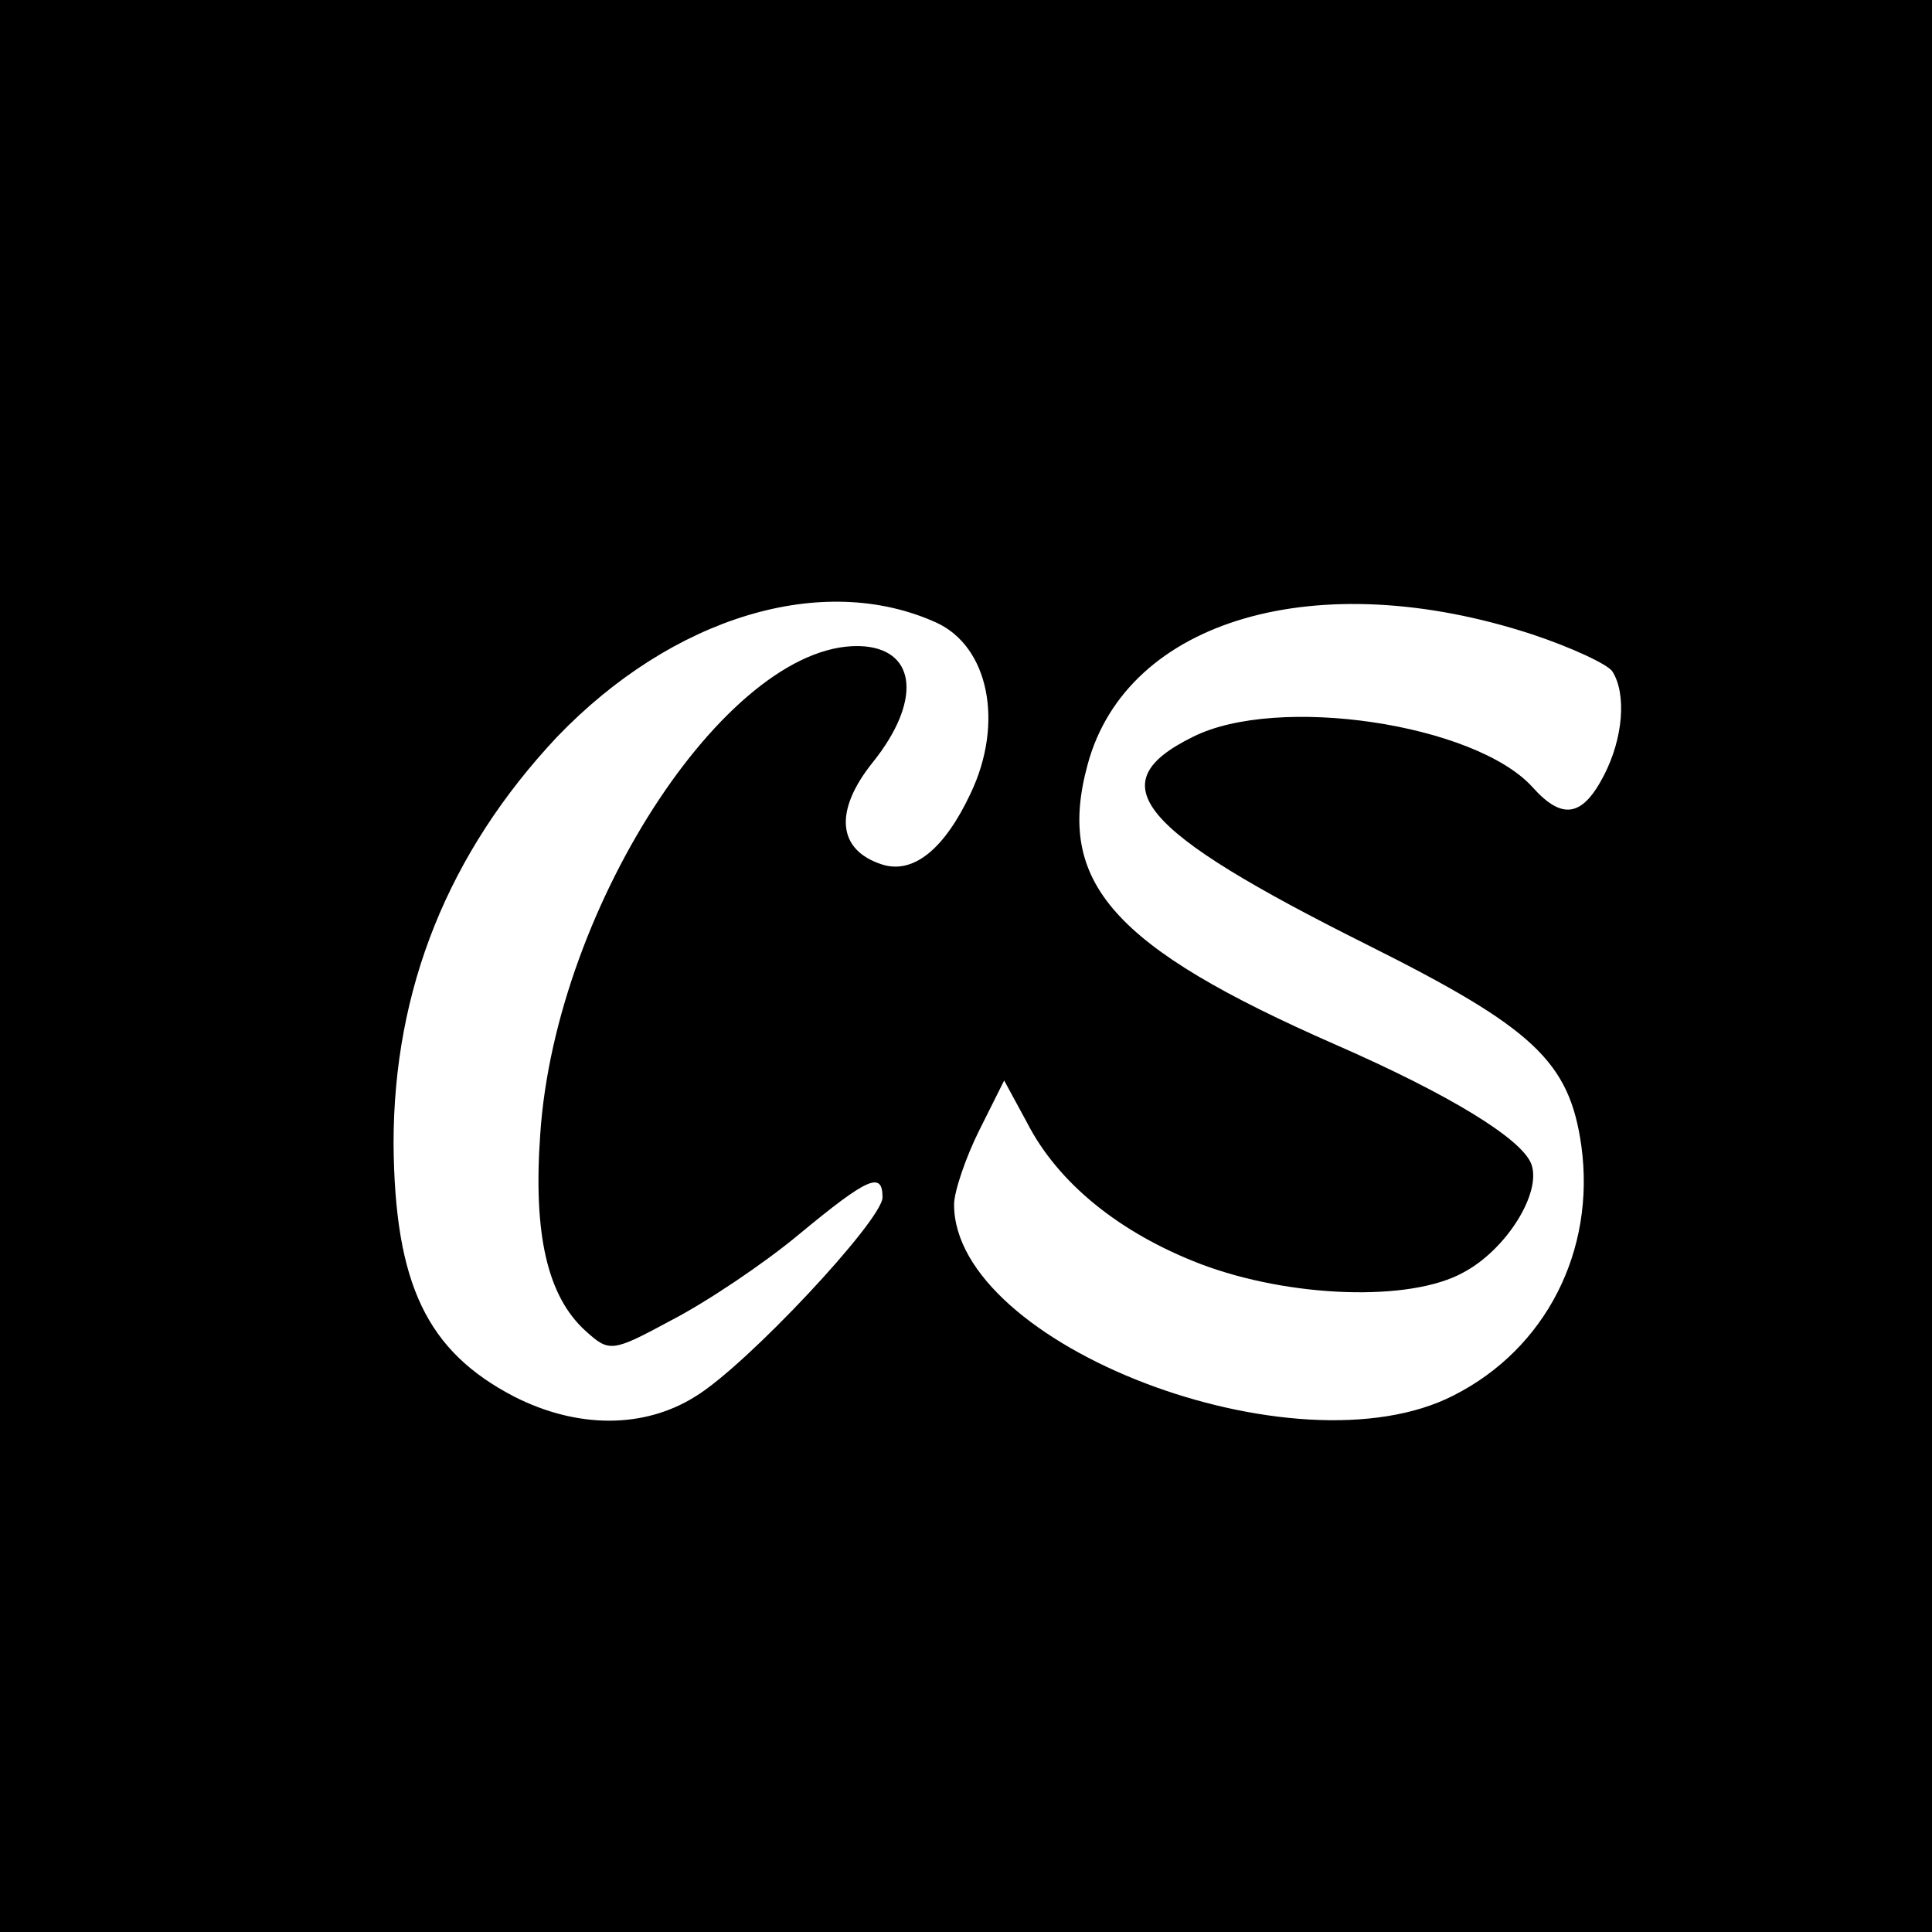
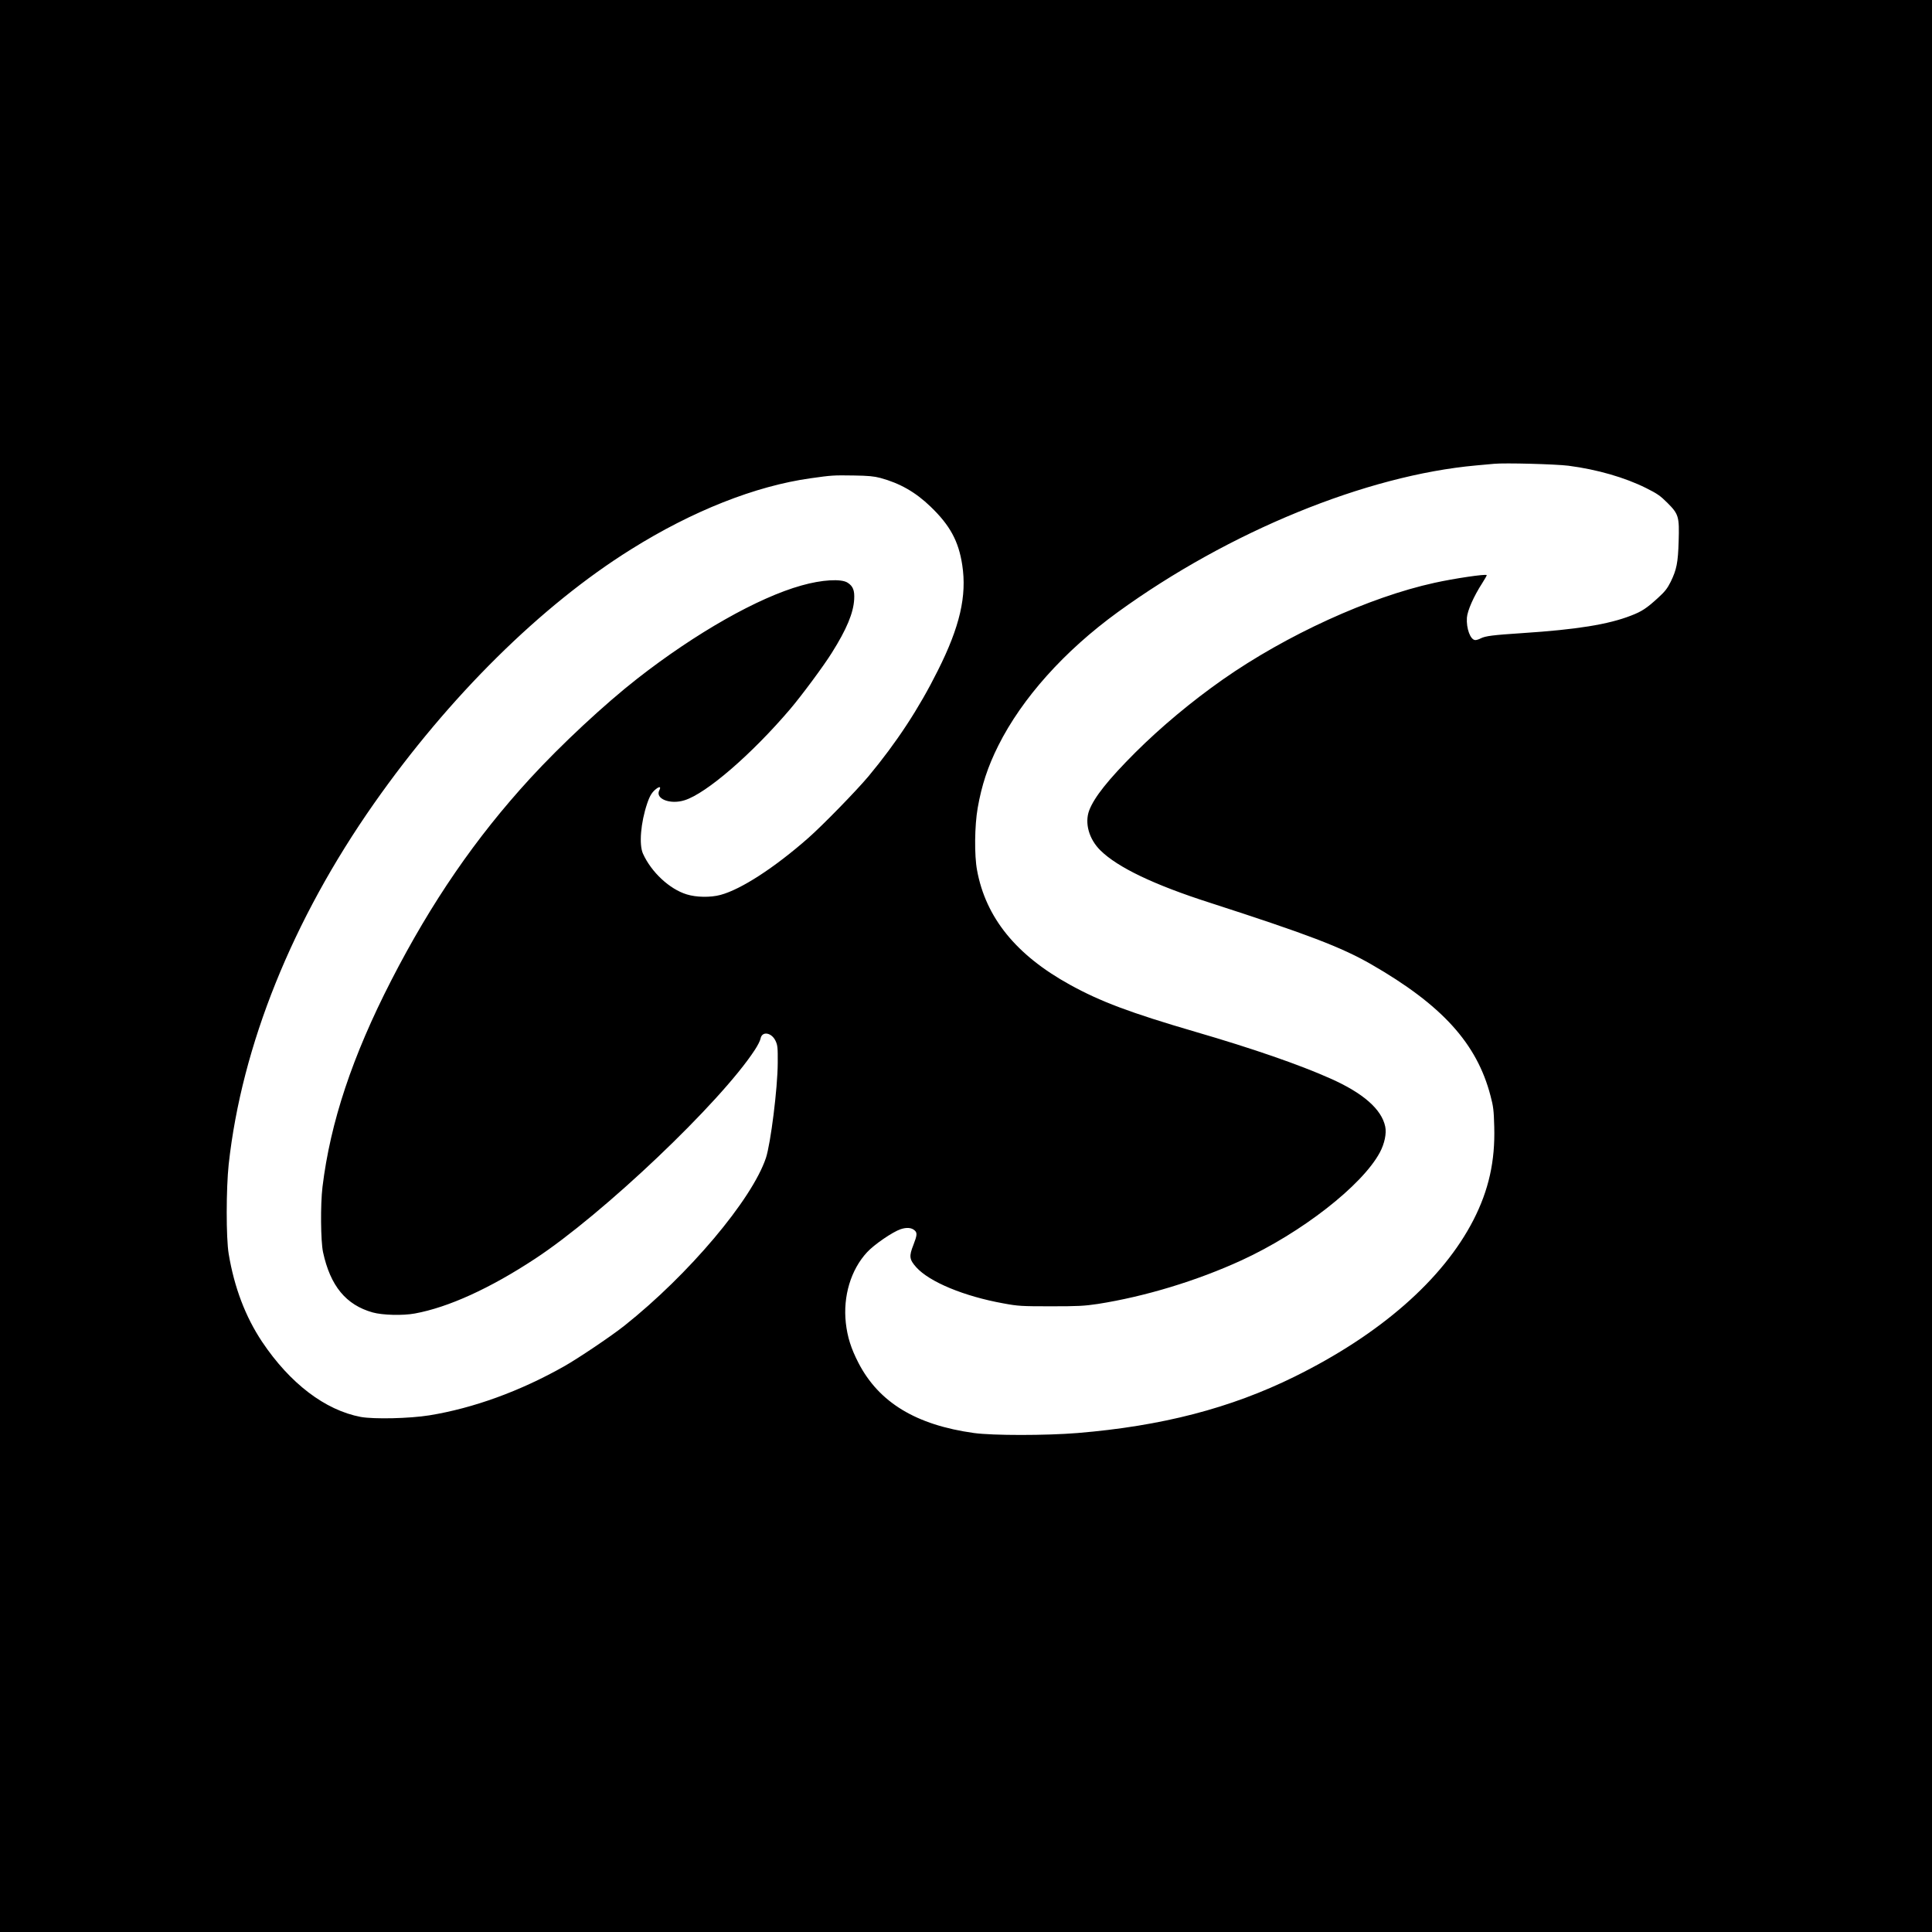
- <svg xmlns="http://www.w3.org/2000/svg" version="1.0" width="162pt" height="162pt" viewBox="0 0 162 162" preserveAspectRatio="xMidYMid meet">
-   <g transform="translate(0,162) scale(0.1,-0.1)" fill="#000000" stroke="none">
-     <path d="M0 810 l0 -810 810 0 810 0 0 810 0 810 -810 0 -810 0 0 -810z m785 288 c44 -20 57 -84 29 -143 -22 -47 -48 -68 -74 -60 -38 12 -41 45 -8 86 40 50 37 93 -7 97 -110 9 -259 -215 -272 -409 -6 -84 6 -136 38 -165 20 -18 22 -18 72 9 29 15 77 47 107 72 58 48 70 53 70 31 0 -19 -114 -141 -157 -167 -43 -27 -99 -27 -152 0 -73 38 -100 94 -101 212 0 130 46 244 137 341 97 101 223 139 318 96z m500 -10 c33 -11 63 -25 67 -31 12 -19 9 -56 -7 -87 -18 -35 -35 -38 -60 -10 -48 53 -214 78 -285 42 -79 -39 -46 -78 146 -174 140 -70 170 -98 180 -169 12 -88 -30 -170 -107 -209 -132 -68 -419 42 -419 160 0 11 10 40 21 62 l21 42 19 -35 c26 -51 78 -93 146 -119 74 -28 175 -32 220 -7 36 19 66 67 57 91 -8 21 -68 58 -164 100 -187 82 -235 136 -208 235 33 122 193 168 373 109z" />
+ <svg xmlns="http://www.w3.org/2000/svg" version="1.0" width="1802pt" height="1802pt" viewBox="0 0 1802 1802" preserveAspectRatio="xMidYMid meet">
+   <g transform="translate(0,1802) scale(0.1,-0.1)" fill="#000000" stroke="none">
+     <path d="M0 9010 l0 -9010 9010 0 9010 0 0 9010 0 9010 -9010 0 -9010 0 0 -9010z m14630 4666 c268 -35 524 -109 723 -208 104 -52 133 -72 198 -137 107 -107 113 -130 106 -360 -6 -200 -19 -264 -74 -377 -31 -62 -53 -91 -119 -151 -104 -95 -150 -126 -249 -164 -214 -84 -511 -131 -1015 -164 -275 -18 -345 -27 -389 -49 -16 -9 -39 -16 -50 -16 -46 0 -86 108 -79 209 5 66 64 200 143 322 25 39 44 73 42 75 -11 12 -307 -32 -487 -72 -608 -133 -1381 -486 -1975 -902 -292 -205 -577 -443 -816 -681 -253 -253 -383 -417 -430 -540 -44 -118 -2 -268 105 -373 160 -158 500 -321 1021 -488 913 -295 1223 -413 1504 -574 661 -380 986 -738 1113 -1226 27 -100 31 -138 35 -290 9 -319 -51 -590 -194 -869 -285 -555 -869 -1067 -1668 -1461 -598 -295 -1239 -461 -2025 -526 -294 -24 -791 -24 -965 0 -541 75 -887 285 -1078 654 -69 134 -103 240 -118 374 -27 248 47 495 198 658 66 72 239 190 313 215 57 19 103 15 132 -12 24 -22 22 -45 -12 -133 -43 -108 -39 -137 27 -211 123 -136 446 -270 813 -336 135 -25 166 -27 440 -27 258 0 313 3 440 22 440 69 924 216 1340 407 559 257 1125 698 1290 1006 44 82 64 179 50 242 -34 161 -206 312 -510 447 -288 129 -731 282 -1260 436 -609 178 -888 283 -1172 440 -501 276 -784 626 -865 1068 -26 139 -23 414 6 580 37 211 94 385 192 581 222 443 616 883 1114 1245 1038 753 2319 1277 3345 1369 69 6 143 13 165 15 100 10 577 -3 695 -18z m-6418 -114 c180 -49 326 -131 467 -267 182 -175 262 -322 296 -545 44 -288 -22 -575 -228 -985 -176 -353 -384 -670 -646 -985 -114 -136 -427 -457 -562 -576 -316 -278 -628 -480 -819 -531 -93 -25 -226 -23 -315 5 -160 49 -330 207 -408 380 -38 85 -21 288 39 467 26 76 46 108 87 139 31 23 43 17 27 -14 -43 -80 100 -137 235 -94 203 63 626 429 984 849 108 127 315 406 390 527 138 219 201 371 208 498 5 83 -11 123 -61 155 -59 39 -242 28 -431 -26 -405 -113 -986 -443 -1530 -868 -306 -239 -712 -617 -1001 -932 -507 -553 -918 -1150 -1295 -1884 -363 -707 -568 -1324 -641 -1925 -20 -165 -17 -506 5 -609 68 -315 214 -492 462 -562 92 -26 283 -31 395 -10 311 57 699 233 1120 510 631 414 1729 1456 2050 1948 26 39 51 88 54 107 14 71 103 56 140 -23 19 -41 21 -63 20 -206 -1 -236 -66 -751 -110 -885 -131 -390 -720 -1088 -1319 -1564 -119 -95 -431 -305 -560 -378 -413 -234 -849 -392 -1260 -459 -187 -30 -517 -37 -640 -15 -332 63 -660 312 -921 702 -155 233 -259 506 -311 819 -25 149 -24 609 0 835 122 1108 594 2280 1355 3365 700 998 1560 1848 2396 2370 574 360 1162 592 1676 664 198 28 212 29 405 26 133 -2 187 -7 247 -23z" />
  </g>
</svg>
